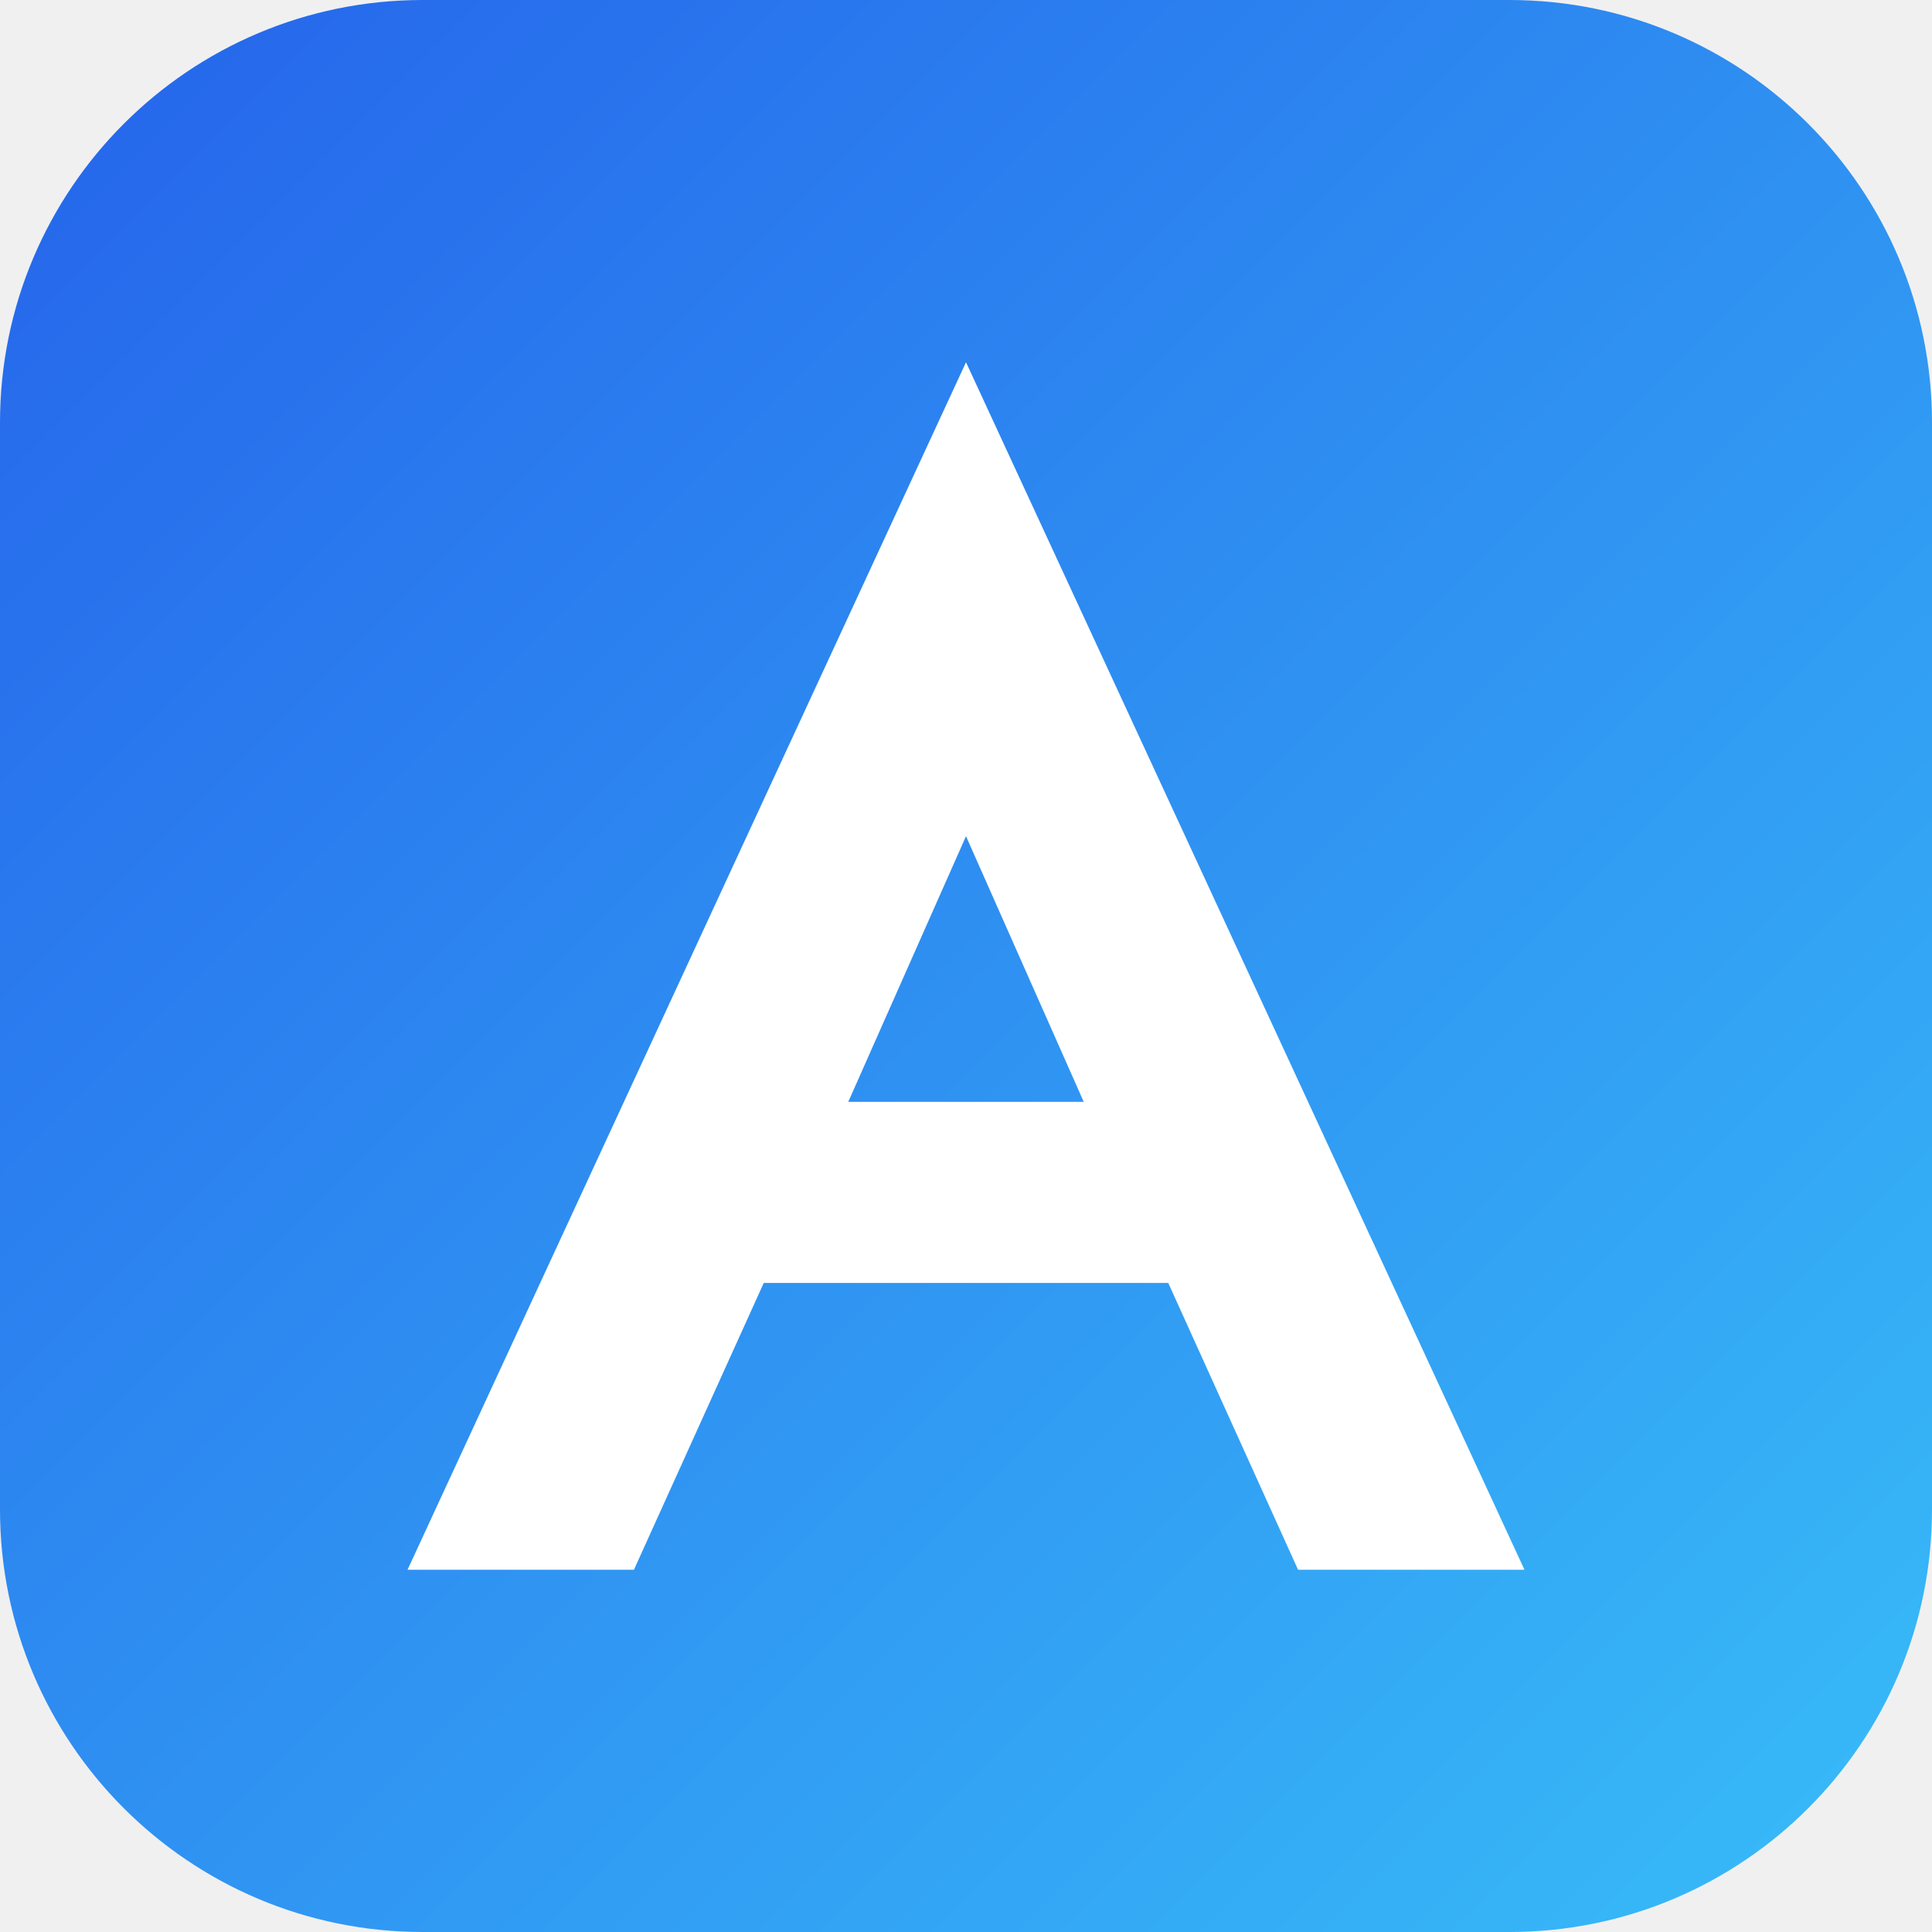
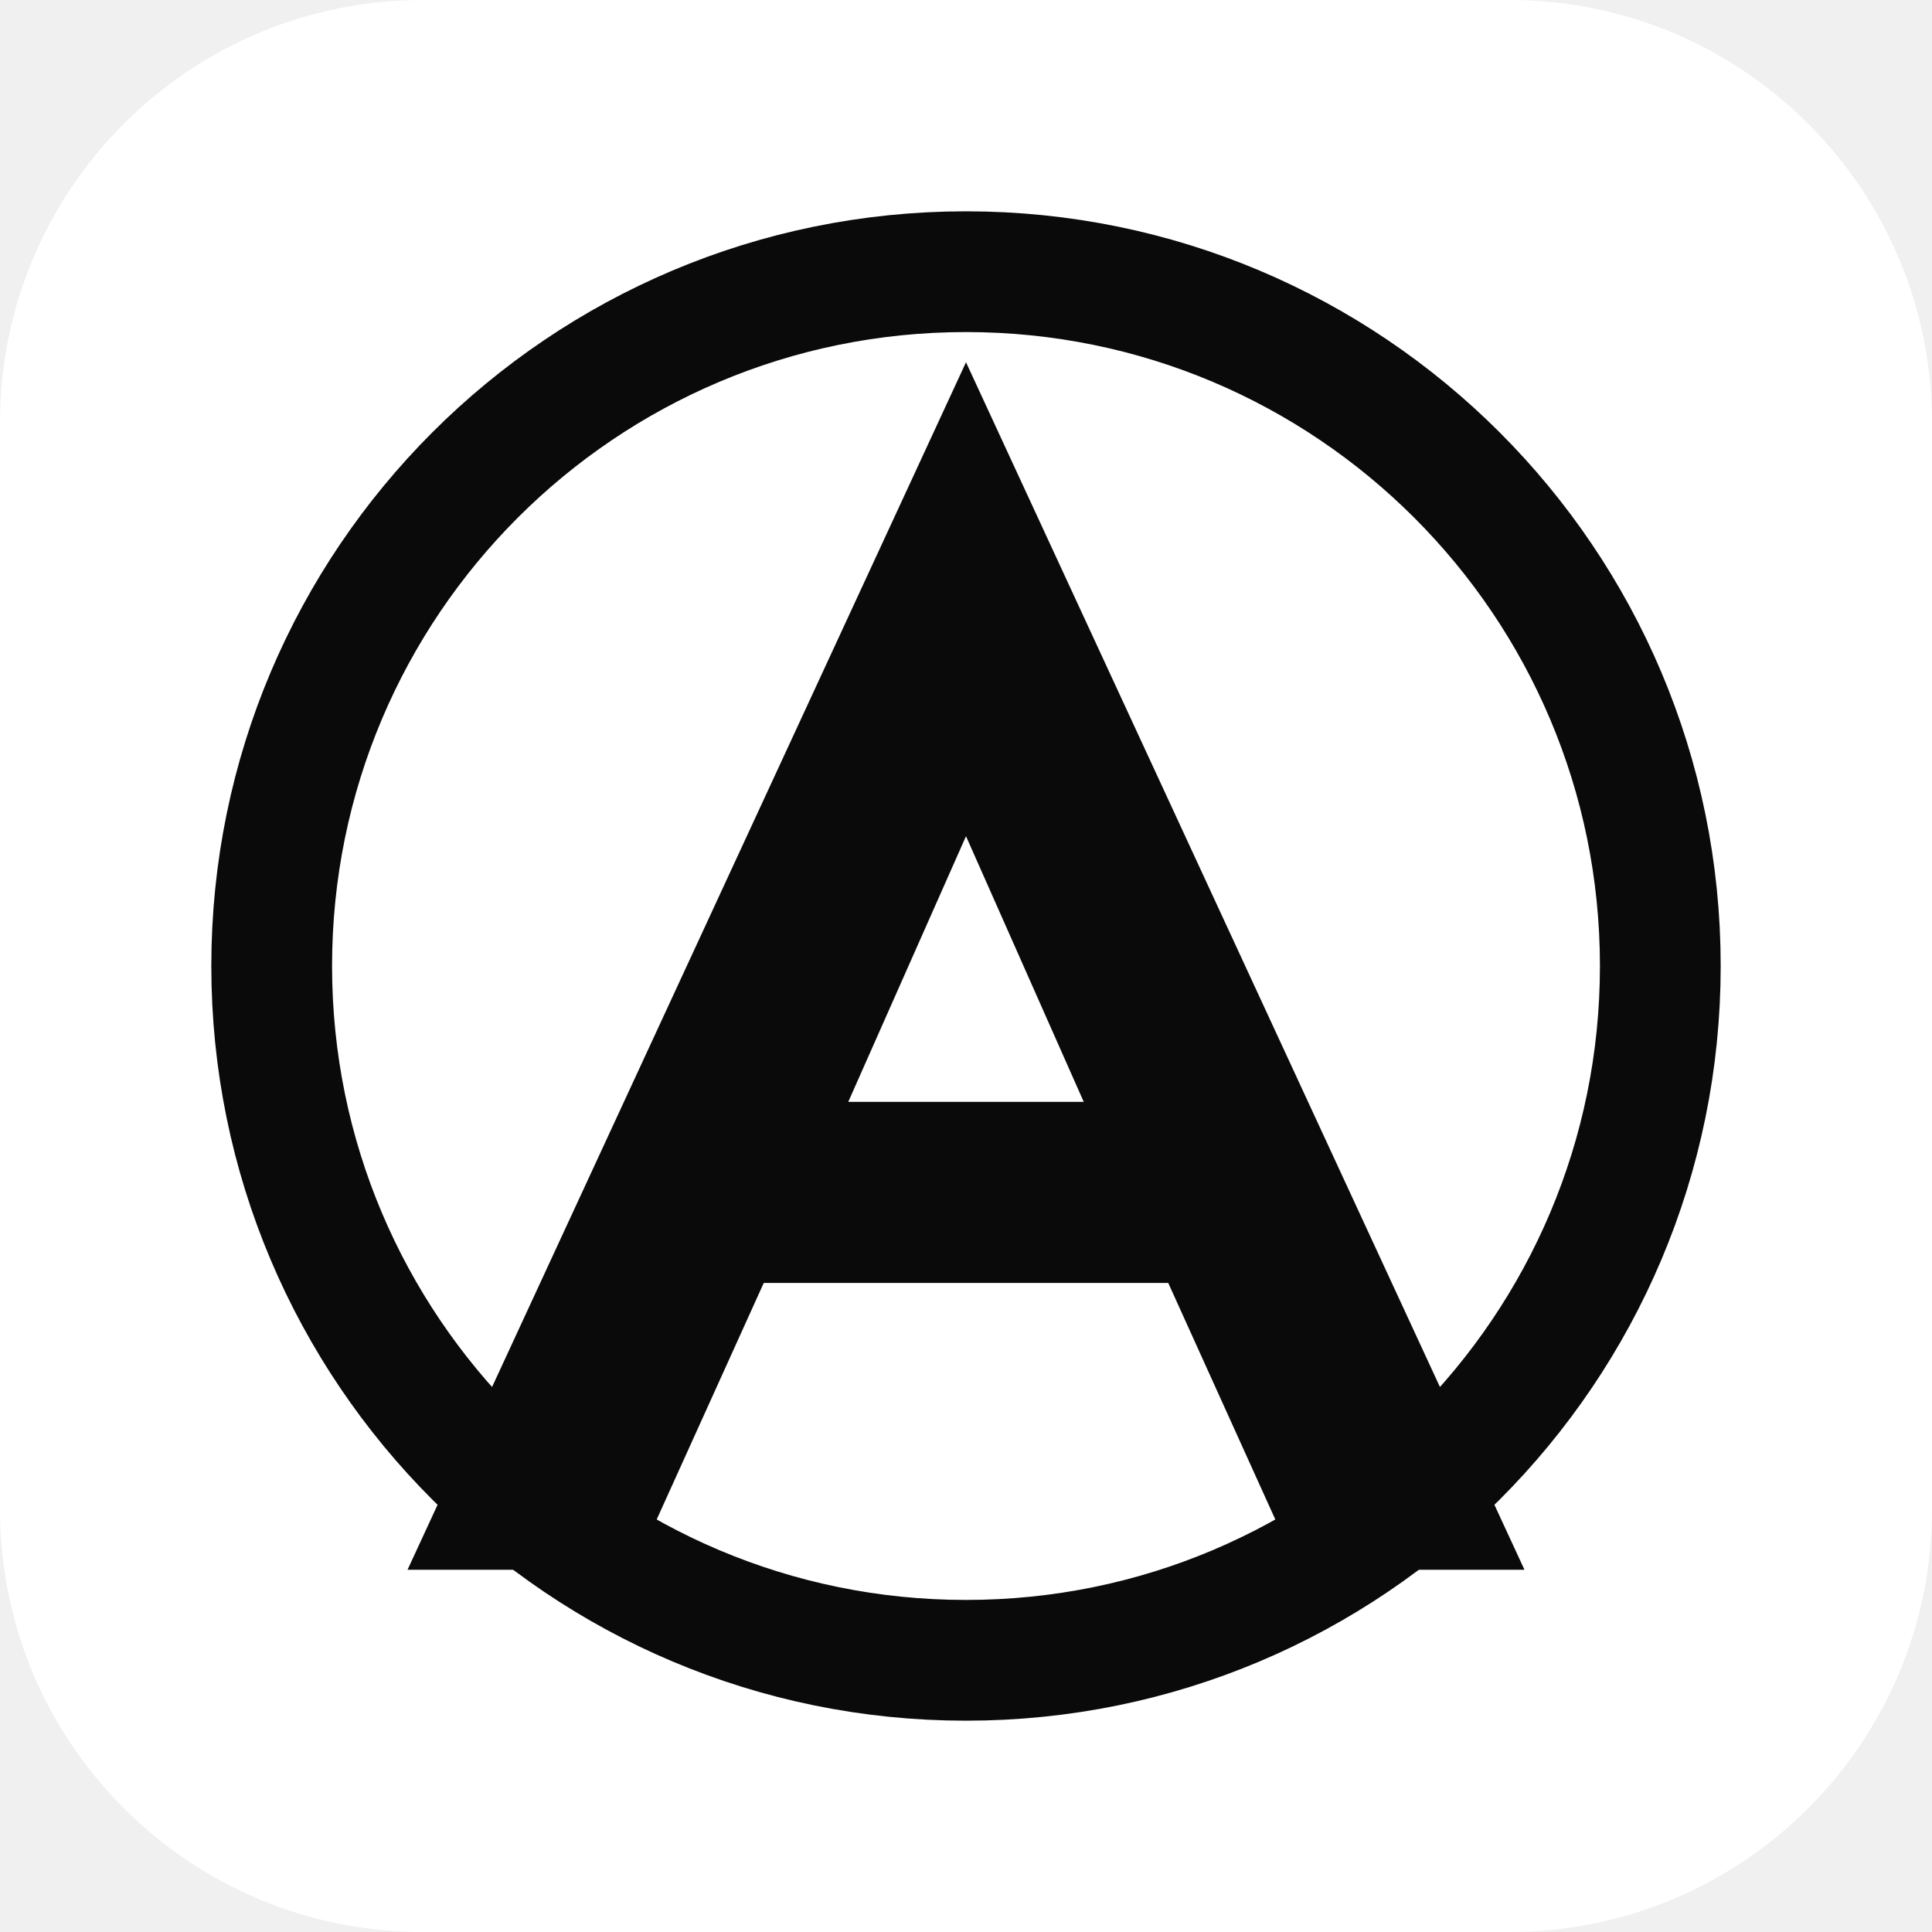
<svg xmlns="http://www.w3.org/2000/svg" viewBox="0 0 128 128" role="img" aria-label="acasto favicon">
-   <defs>
-     <linearGradient id="bg" x1="0" y1="0" x2="1" y2="1">
-       <stop offset="0%" stop-color="#2563eb" />
-       <stop offset="100%" stop-color="#38bdf8" />
-     </linearGradient>
-   </defs>
-   <rect width="128" height="128" rx="28" fill="url(#bg)" />
-   <path fill="#ffffff" d="M64 24L27 104h15l8.6-19h26.8l8.6 19h15L64 24zm0 31.4L71.8 73H56.2L64 55.4z" />
+   <style>
+     .bg { fill: #FFFFFF; }
+     .mark { fill: #0A0A0A; }
+     .ring { fill: none; stroke: #0A0A0A; }
+     @media (prefers-color-scheme: dark) {
+       .bg { fill: #0A0A0A; }
+       .mark { fill: #F5F5F5; }
+       .ring { stroke: #F5F5F5; }
+     }
+   </style>
+   <rect class="bg" width="128" height="128" rx="28" />
+   <circle class="ring" cx="64" cy="64" r="46" stroke-width="8" />
+   <path class="mark" d="M64 24L27 104h15l8.6-19h26.8l8.6 19h15L64 24zm0 31.4L71.8 73H56.2L64 55.4z" />
</svg>
